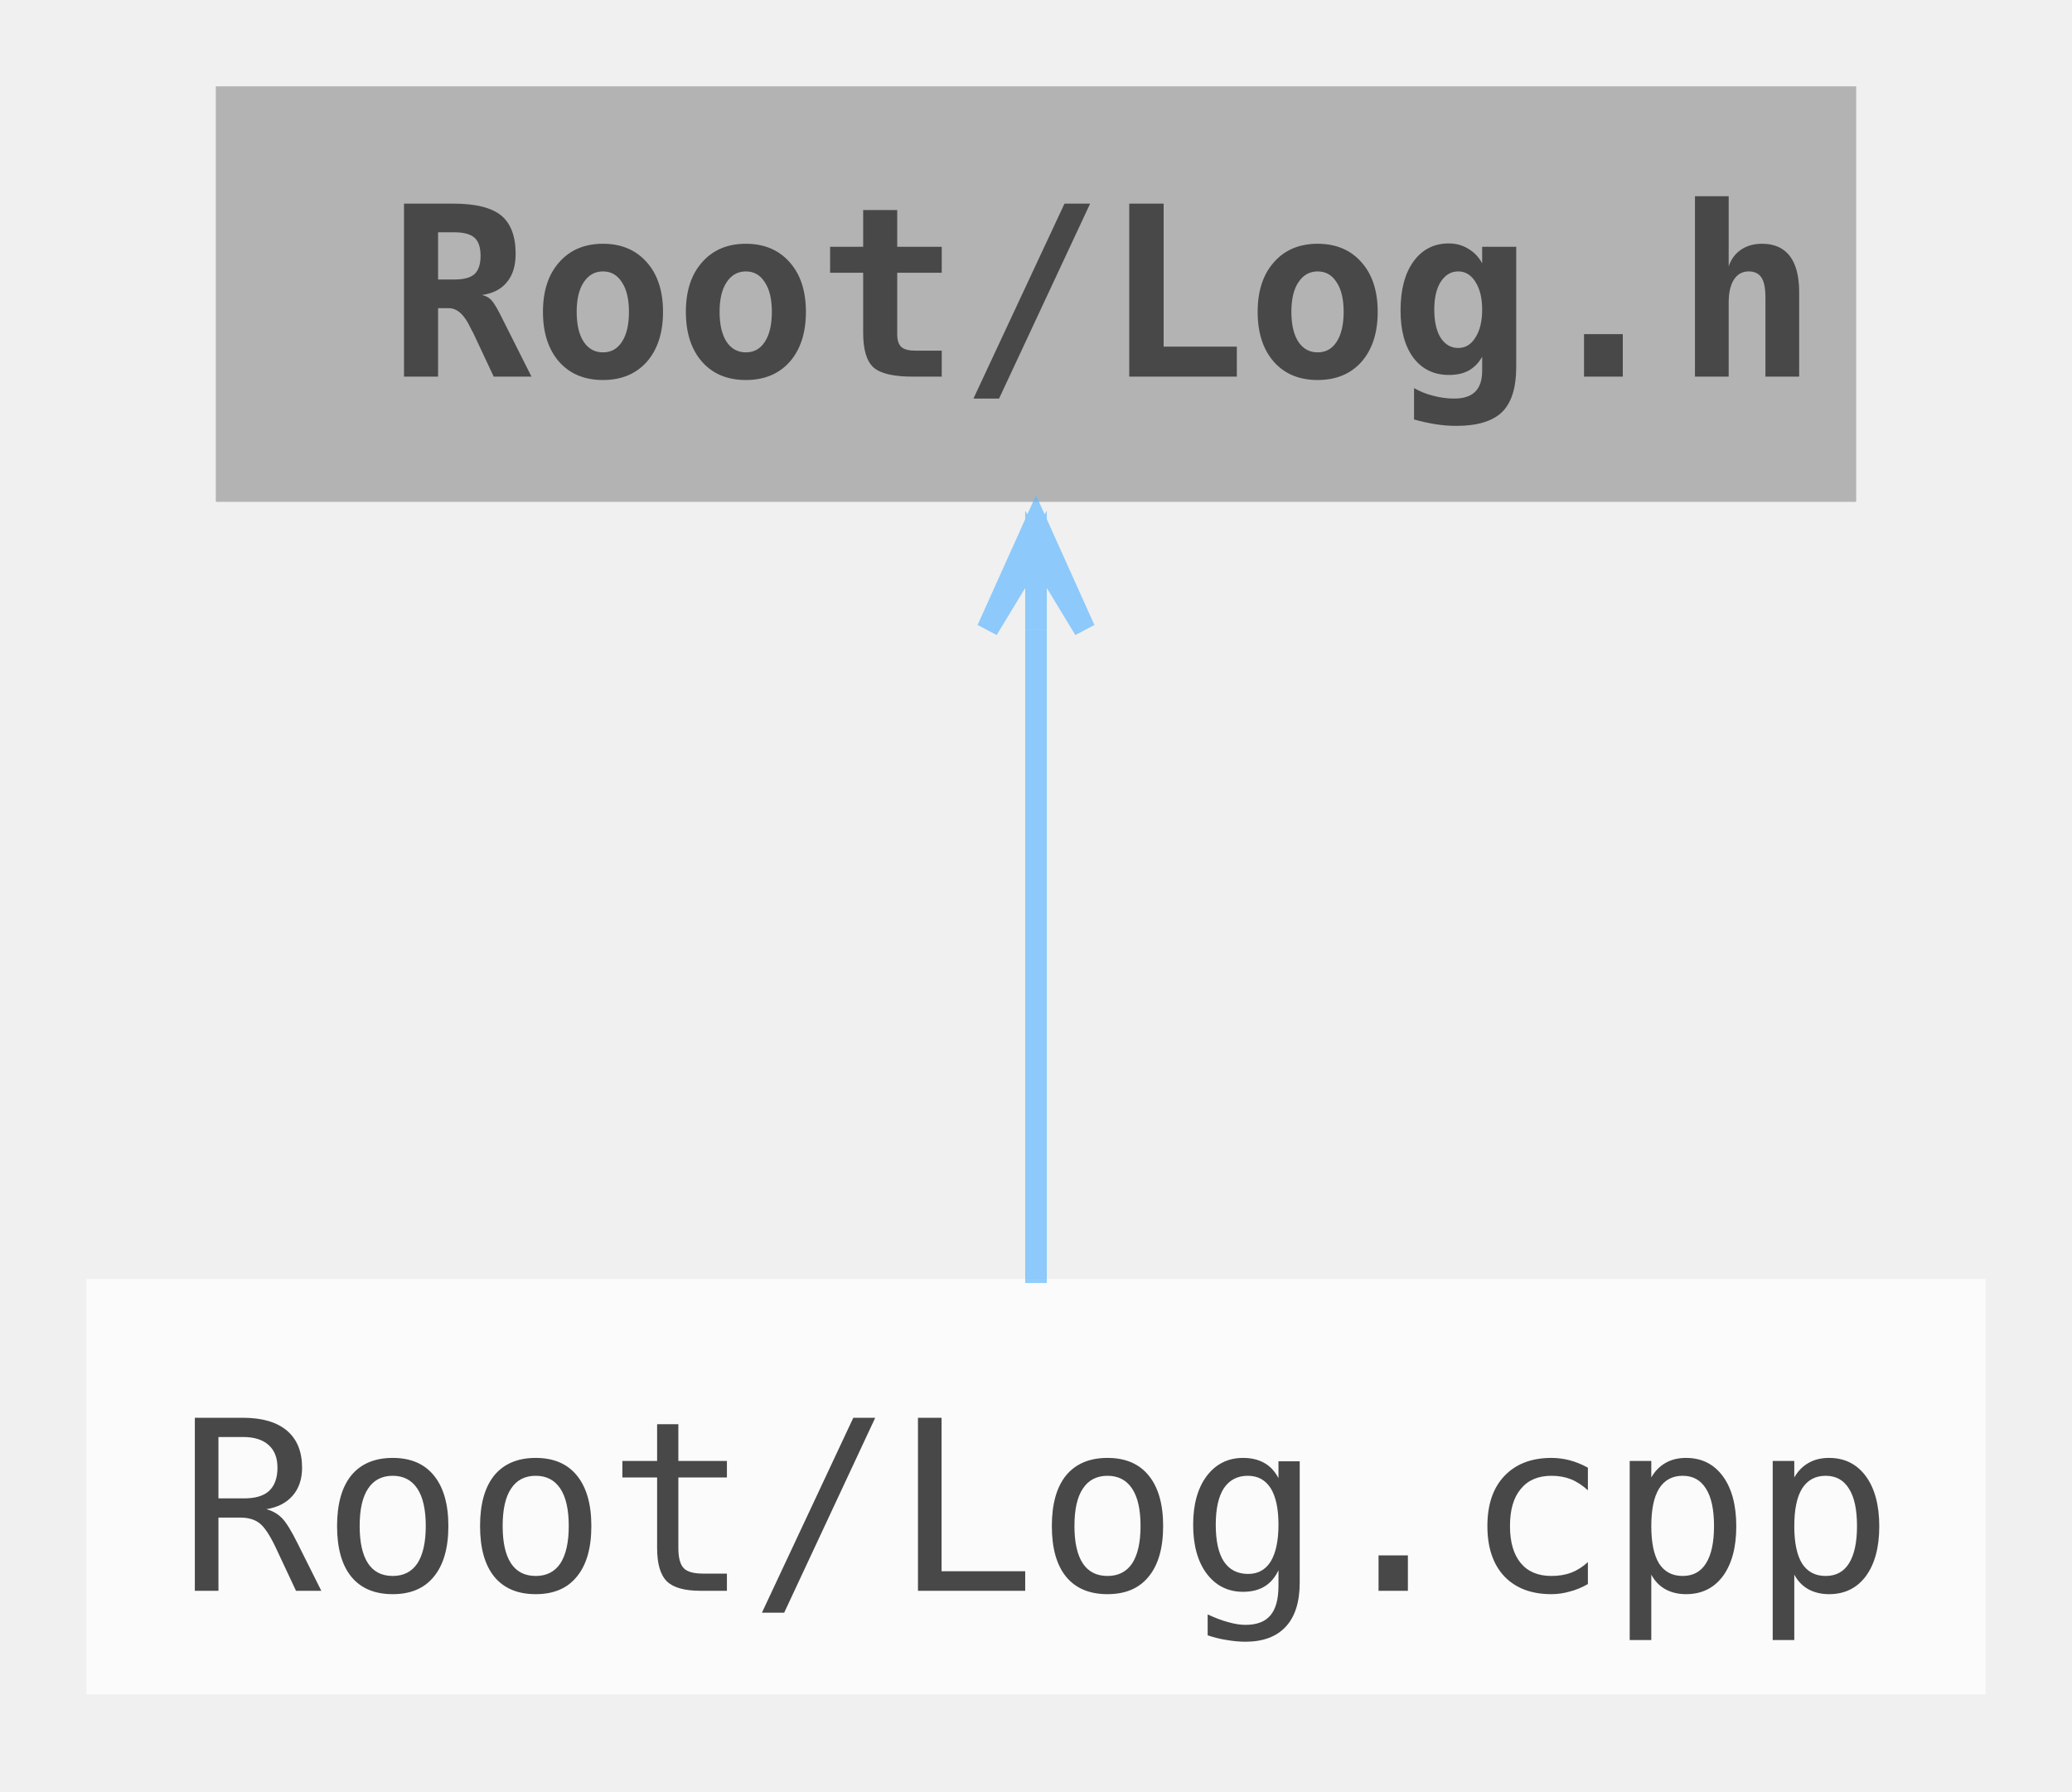
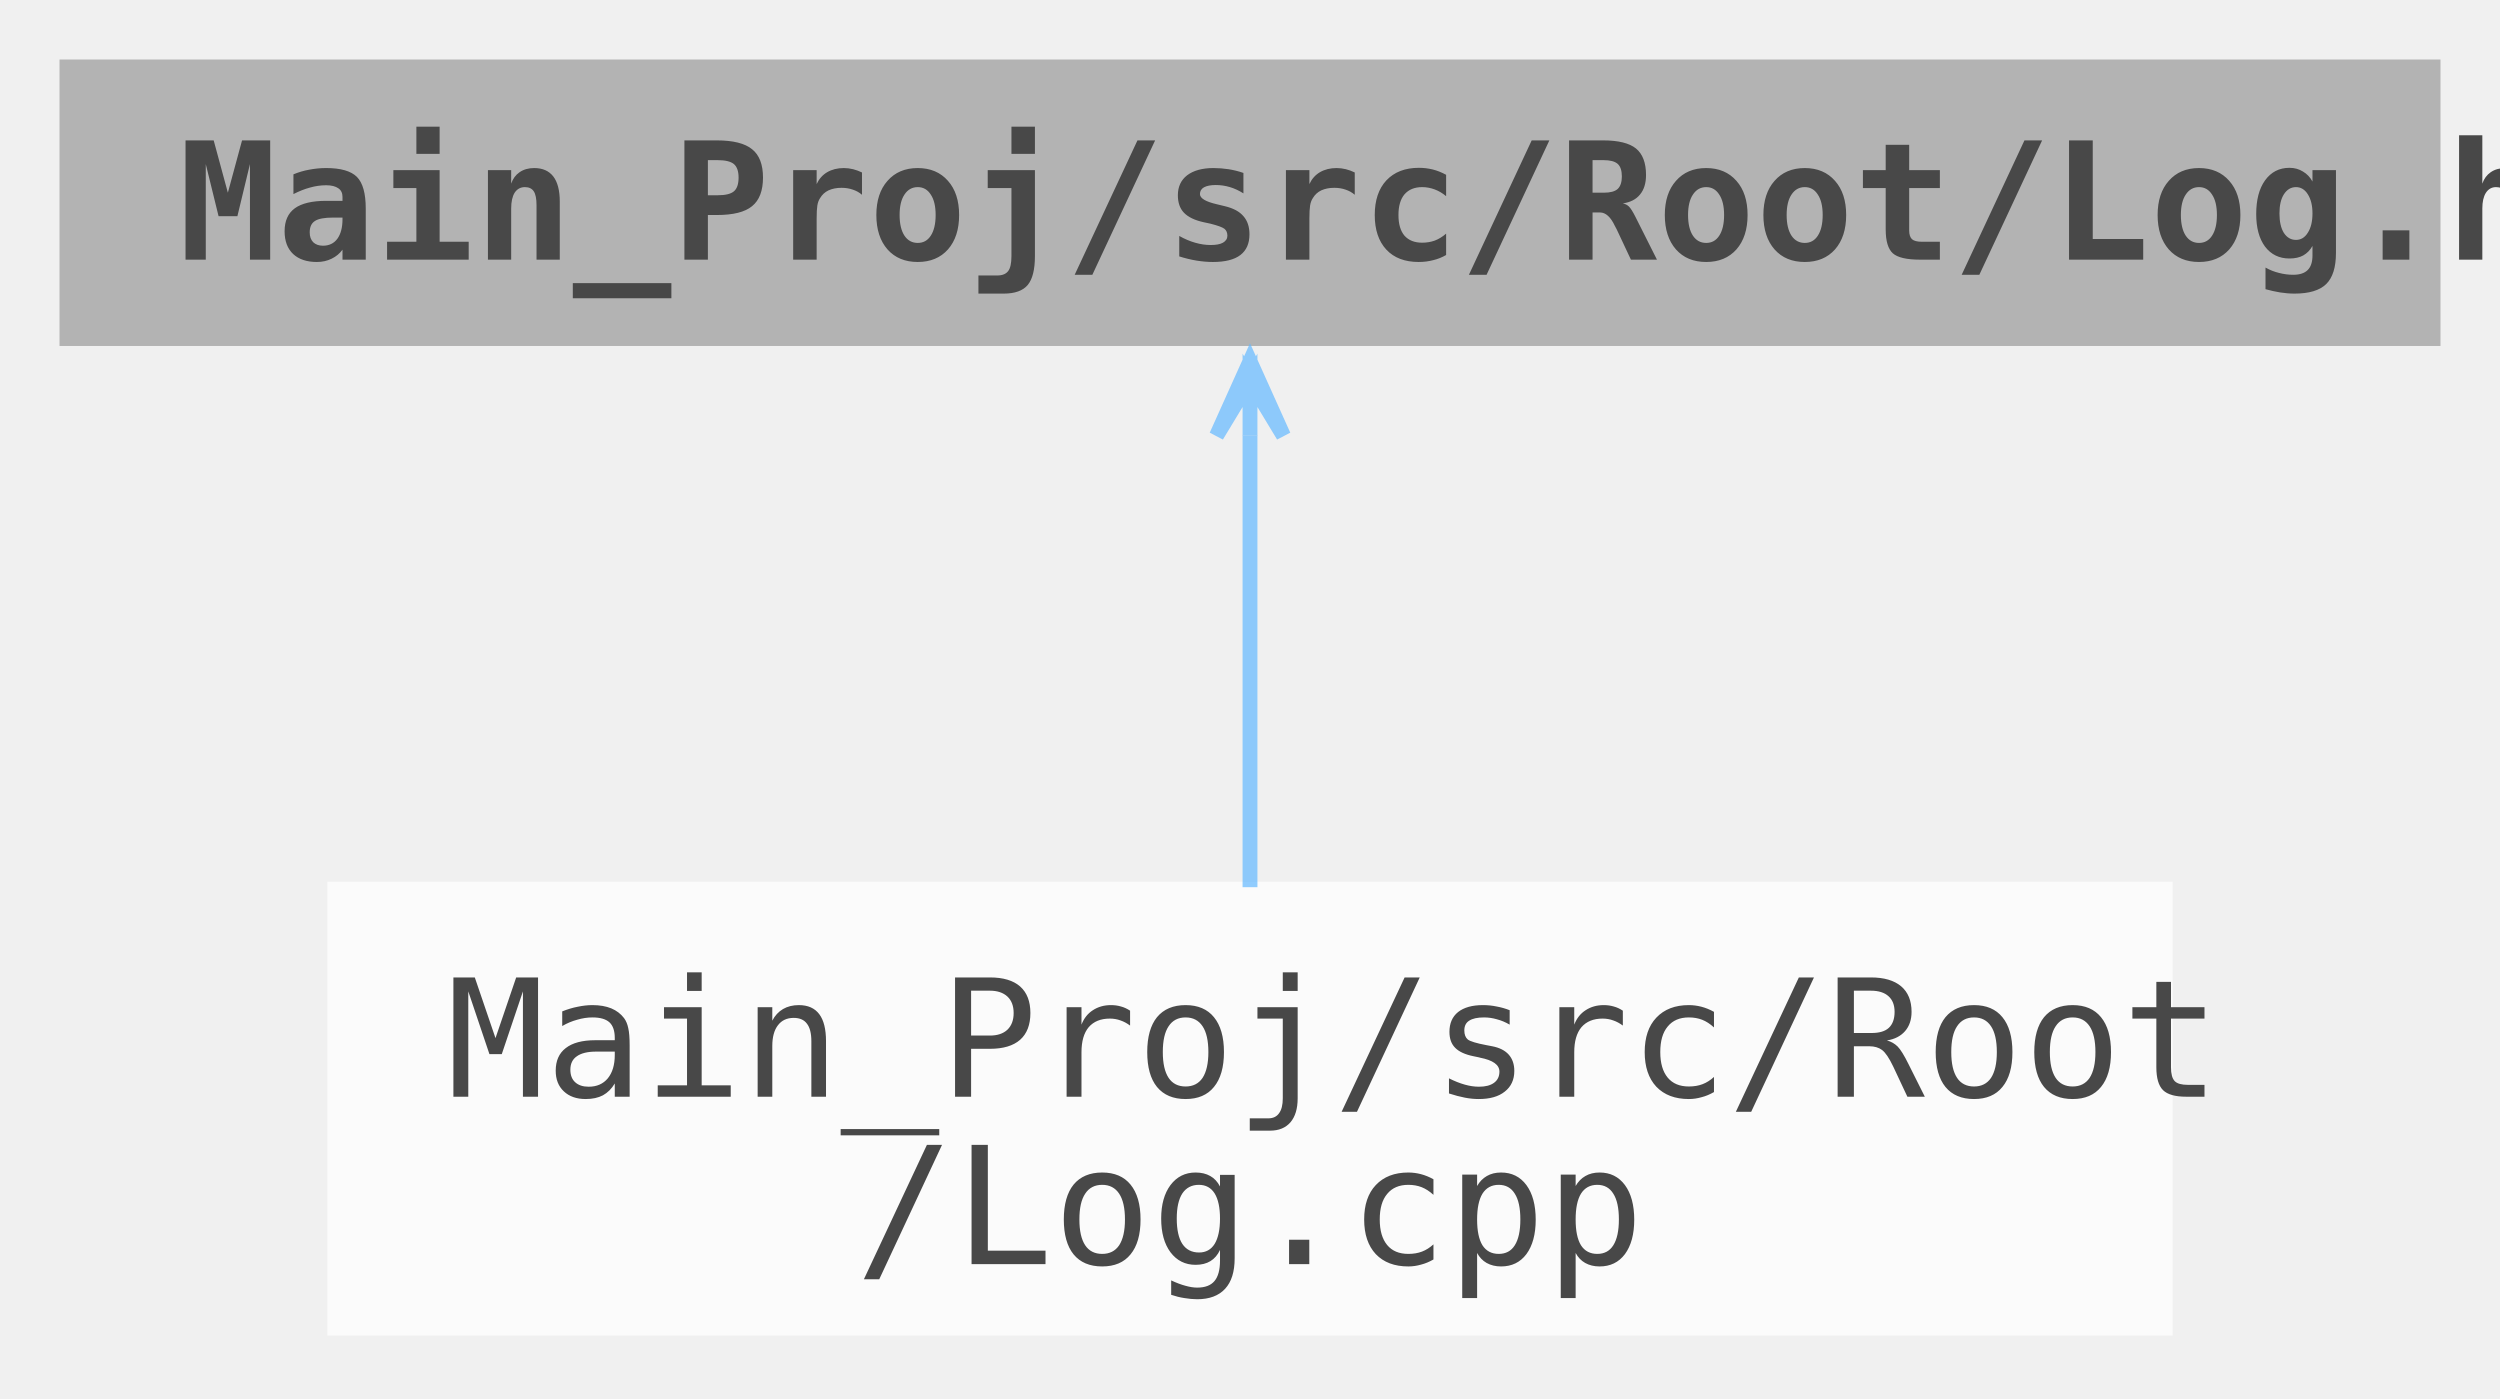
- <svg xmlns="http://www.w3.org/2000/svg" xmlns:xlink="http://www.w3.org/1999/xlink" width="96pt" height="83pt" viewBox="0.00 0.00 96.00 83.00">
+ <svg xmlns="http://www.w3.org/2000/svg" xmlns:xlink="http://www.w3.org/1999/xlink" width="168pt" height="94pt" viewBox="0.00 0.00 168.00 94.00">
  <svg id="main" version="1.1" xml:space="preserve">
    <style type="text/css">
.node, .edge {opacity: 0.7;}
.node.selected, .edge.selected {opacity: 1;}
.edge:hover path { stroke: red; }
.edge:hover polygon { stroke: red; fill: red; }
</style>
    <svg id="graph" class="graph">
-       <g id="graph0" class="graph" transform="scale(1 1) rotate(0) translate(4 78.5)">
+       <g id="graph0" class="graph" transform="scale(1 1) rotate(0) translate(4 89.75)">
        <g id="Node000001" class="node">
          <g id="a_Node000001">
            <a xlink:title="Declares runtime configuration and console controls for the logging system.">
-               <polygon fill="#999999" stroke="none" points="82,-74.5 6,-74.5 6,-55.25 82,-55.25 82,-74.5" />
-               <text xml:space="preserve" text-anchor="start" x="14" y="-61.05" font-family="Consolas" font-weight="bold" font-size="11.00">Root/Log.h</text>
+               <polygon fill="#999999" stroke="none" points="160,-85.75 0,-85.75 0,-66.5 160,-66.5 160,-85.75" />
+               <text xml:space="preserve" text-anchor="start" x="8" y="-72.3" font-family="Consolas" font-weight="bold" font-size="11.00">Main_Proj/src/Root/Log.h</text>
            </a>
          </g>
        </g>
        <g id="Node000002" class="node">
          <g id="a_Node000002">
            <a xlink:href="../../d0/da7/_log_8cpp.html" target="_top" xlink:title="Implements the asynchronous application logging system.">
-               <polygon fill="white" stroke="none" points="88,-19.25 0,-19.25 0,0 88,0 88,-19.25" />
-               <text xml:space="preserve" text-anchor="middle" x="44" y="-4.8" font-family="Consolas" font-size="11.00">Root/Log.cpp</text>
+               <polygon fill="white" stroke="none" points="142,-30.5 18,-30.5 18,0 142,0 142,-30.5" />
+               <text xml:space="preserve" text-anchor="start" x="26" y="-16.05" font-family="Consolas" font-size="11.00">Main_Proj/src/Root</text>
+               <text xml:space="preserve" text-anchor="middle" x="80" y="-4.8" font-family="Consolas" font-size="11.00">/Log.cpp</text>
            </a>
          </g>
        </g>
        <g id="edge1_Node000001_Node000002" class="edge">
          <g id="a_edge1_Node000001_Node000002">
            <a xlink:title=" ">
-               <path fill="none" stroke="#63b8ff" d="M44,-49.35C44,-39.63 44,-27.19 44,-19.06" />
-               <polygon fill="#63b8ff" stroke="#63b8ff" points="44,-54.34 41.75,-49.34 44,-53.05 44,-49.34 44,-49.34 44,-49.34 44,-53.05 46.25,-49.34 44,-54.34" />
+               <path fill="none" stroke="#63b8ff" d="M80,-60.48C80,-51.19 80,-39.26 80,-30.13" />
+               <polygon fill="#63b8ff" stroke="#63b8ff" points="80,-65.47 77.75,-60.47 80,-64.19 80,-60.47 80,-60.47 80,-60.47 80,-64.19 82.25,-60.47 80,-65.47" />
            </a>
          </g>
        </g>
      </g>
    </svg>
  </svg>
  <style type="text/css">

[data-mouse-over-selected='false'] { opacity: 0.7; }
[data-mouse-over-selected='true']  { opacity: 1.0; }

</style>
</svg>
